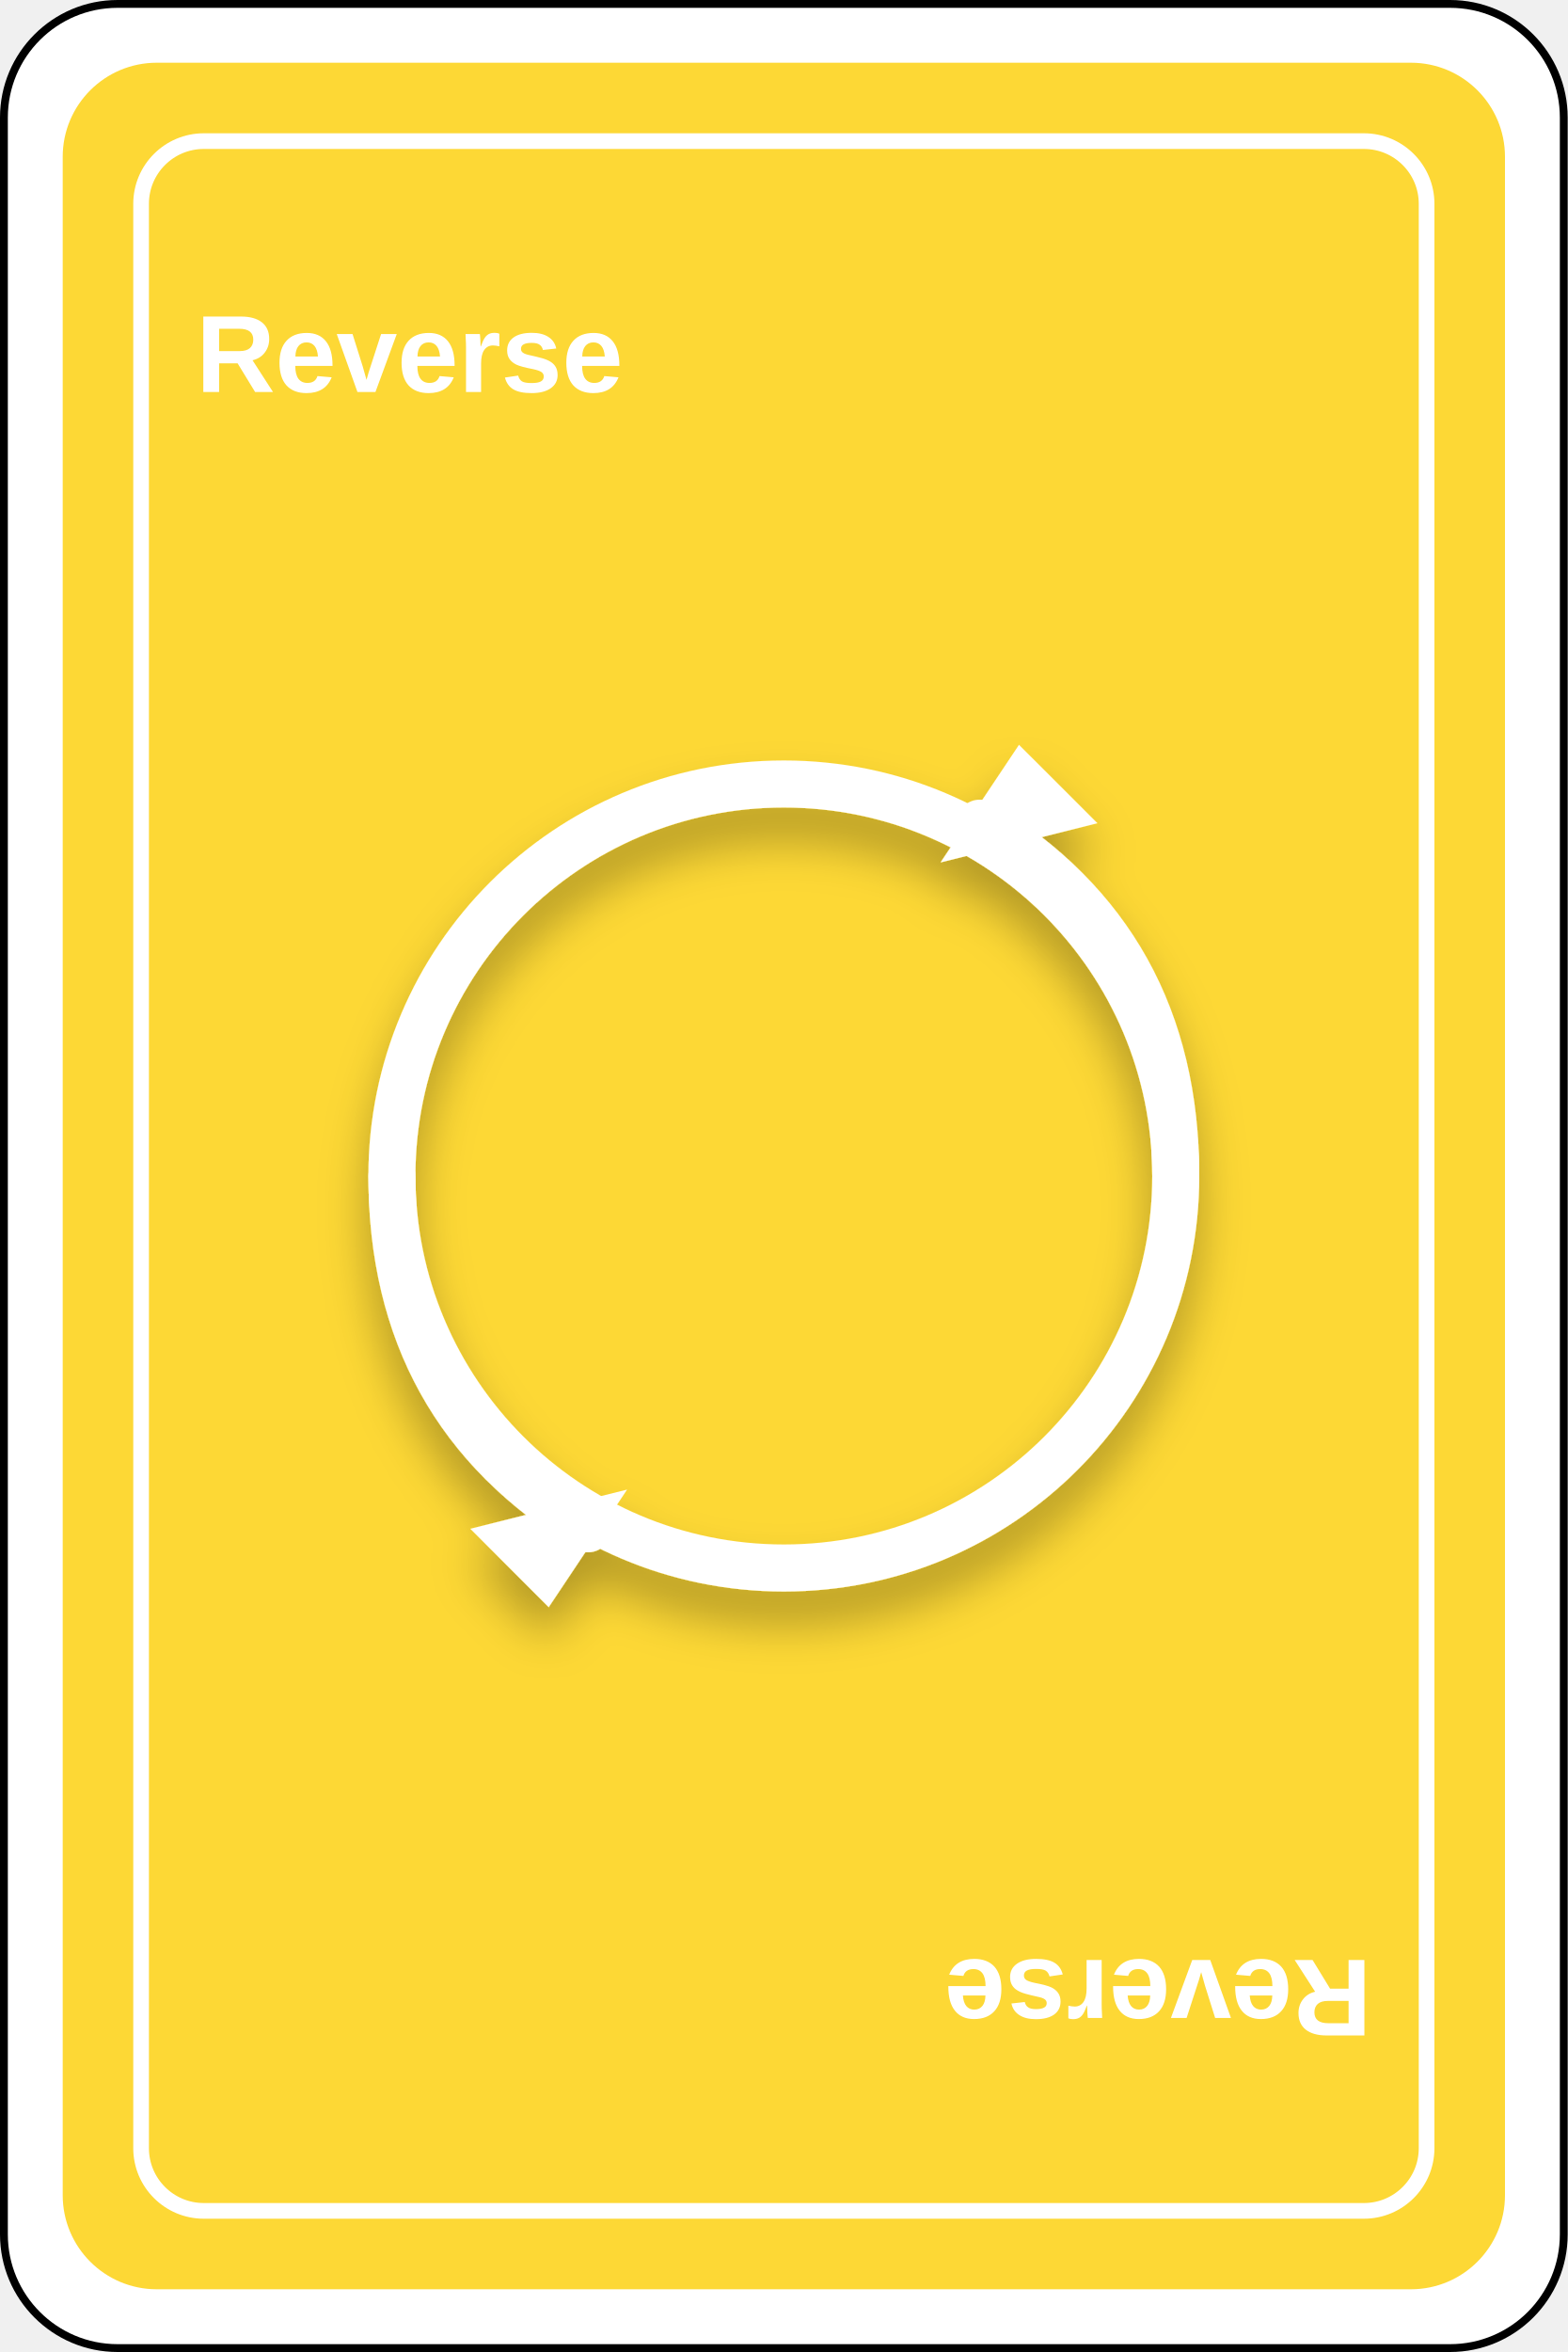
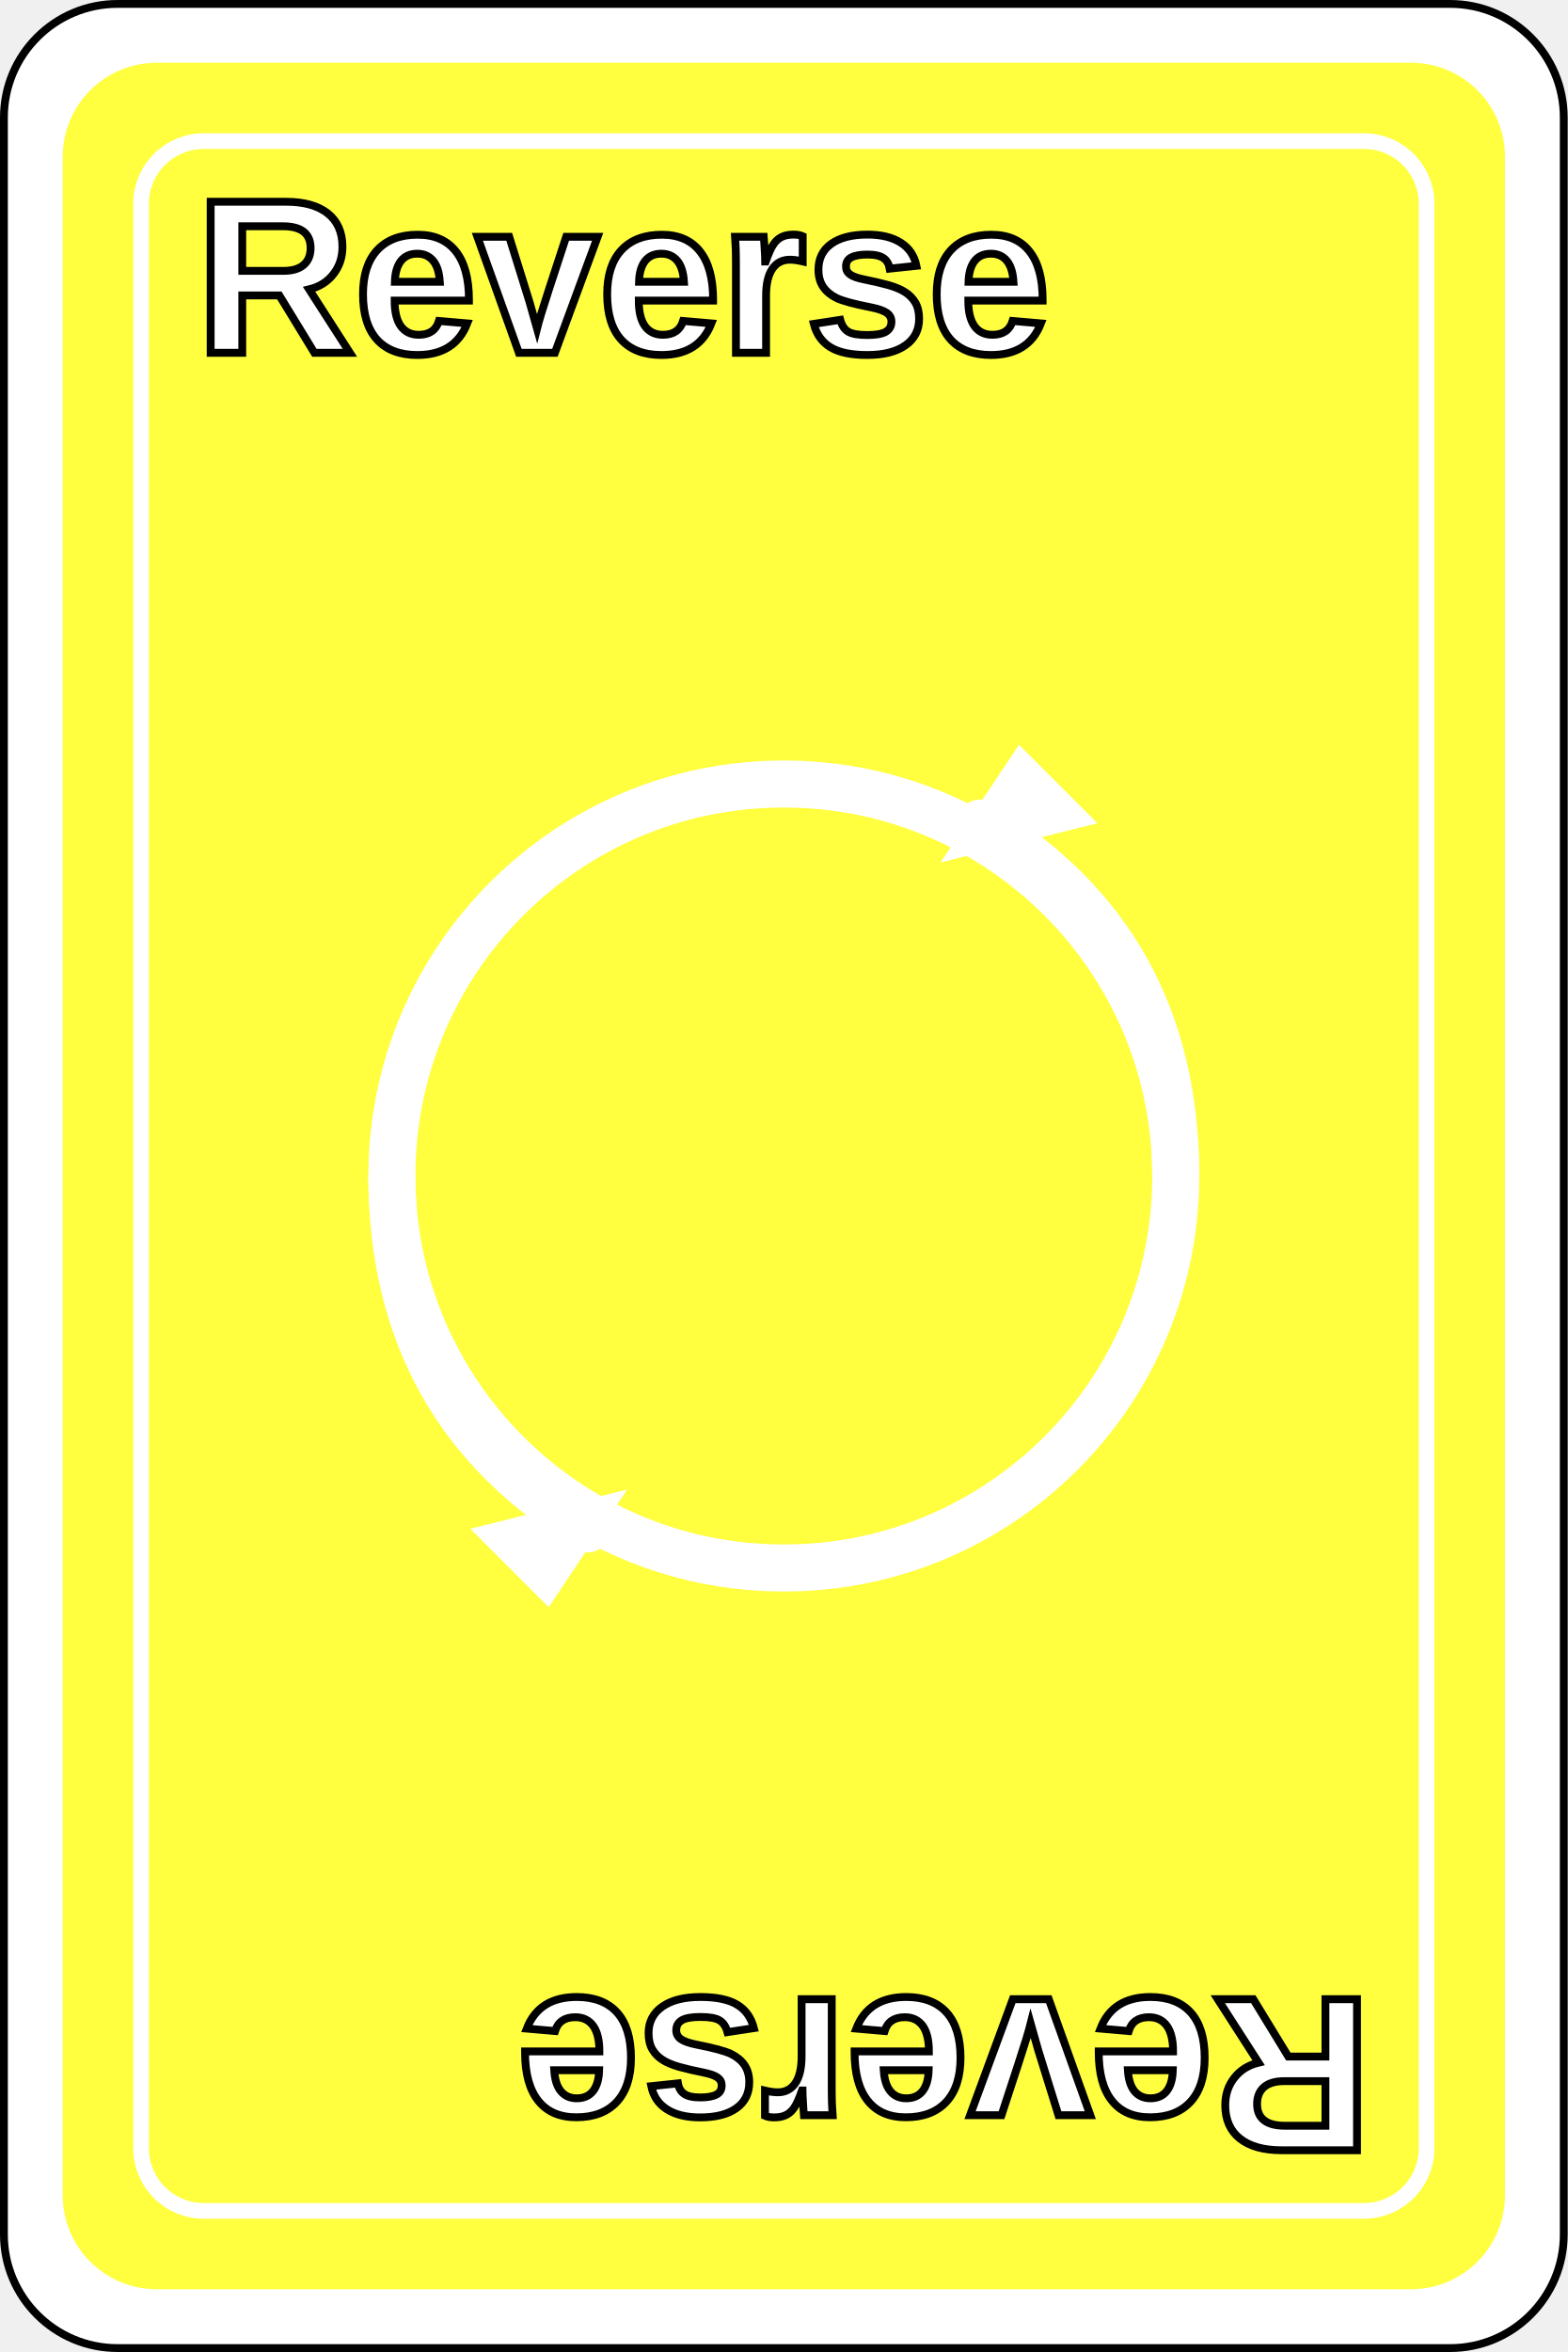
<svg xmlns="http://www.w3.org/2000/svg" width="200" height="300" viewBox="0 0 200 300">
  <rect width="200" height="300" rx="15" fill="#000000" />
  <rect x="1" y="1" width="198" height="298" rx="14" fill="#FFFFFF" />
-   <rect x="8" y="8" width="184" height="284" rx="12" fill="#FDD835" />
+   <rect x="8" y="8" width="184" height="284" rx="12" fill="#FFFF40" />
  <rect x="18" y="18" width="164" height="264" rx="8" fill="none" stroke="#FFFFFF" stroke-width="2" />
-   <defs>
-     <filter id="shadow">
-       <feDropShadow dx="0" dy="4" stdDeviation="3" flood-color="#000000" flood-opacity="0.3" />
-     </filter>
-   </defs>
-   <g filter="url(#shadow)">
+   <g>
    <circle cx="100" cy="150" r="50" fill="none" stroke="#FFFFFF" stroke-width="6" />
    <path d="M 150 150 Q 150 120, 125 105" fill="none" stroke="#FFFFFF" stroke-width="6" stroke-linecap="round" />
    <polygon points="130,95 120,110 140,105" fill="#FFFFFF" />
    <path d="M 50 150 Q 50 180, 75 195" fill="none" stroke="#FFFFFF" stroke-width="6" stroke-linecap="round" />
    <polygon points="70,205 80,190 60,195" fill="#FFFFFF" />
  </g>
-   <text x="25" y="50" font-family="Arial, sans-serif" font-size="14" font-weight="bold" fill="#FFFFFF" text-anchor="start">Reverse</text>
-   <text x="25" y="50" font-family="Arial, sans-serif" font-size="14" font-weight="bold" fill="#FFFFFF" text-anchor="start" transform="rotate(180 100 150)">Reverse</text>
+   <text x="25" y="45" font-family="Arial, sans-serif" font-size="28" font-weight="bold" fill="#FFFFFF" stroke="#000000" stroke-width="1" text-anchor="start">Reverse</text>
+   <text x="25" y="45" font-family="Arial, sans-serif" font-size="28" font-weight="bold" fill="#FFFFFF" stroke="#000000" stroke-width="1" text-anchor="start" transform="rotate(180 100 150)">Reverse</text>
</svg>
